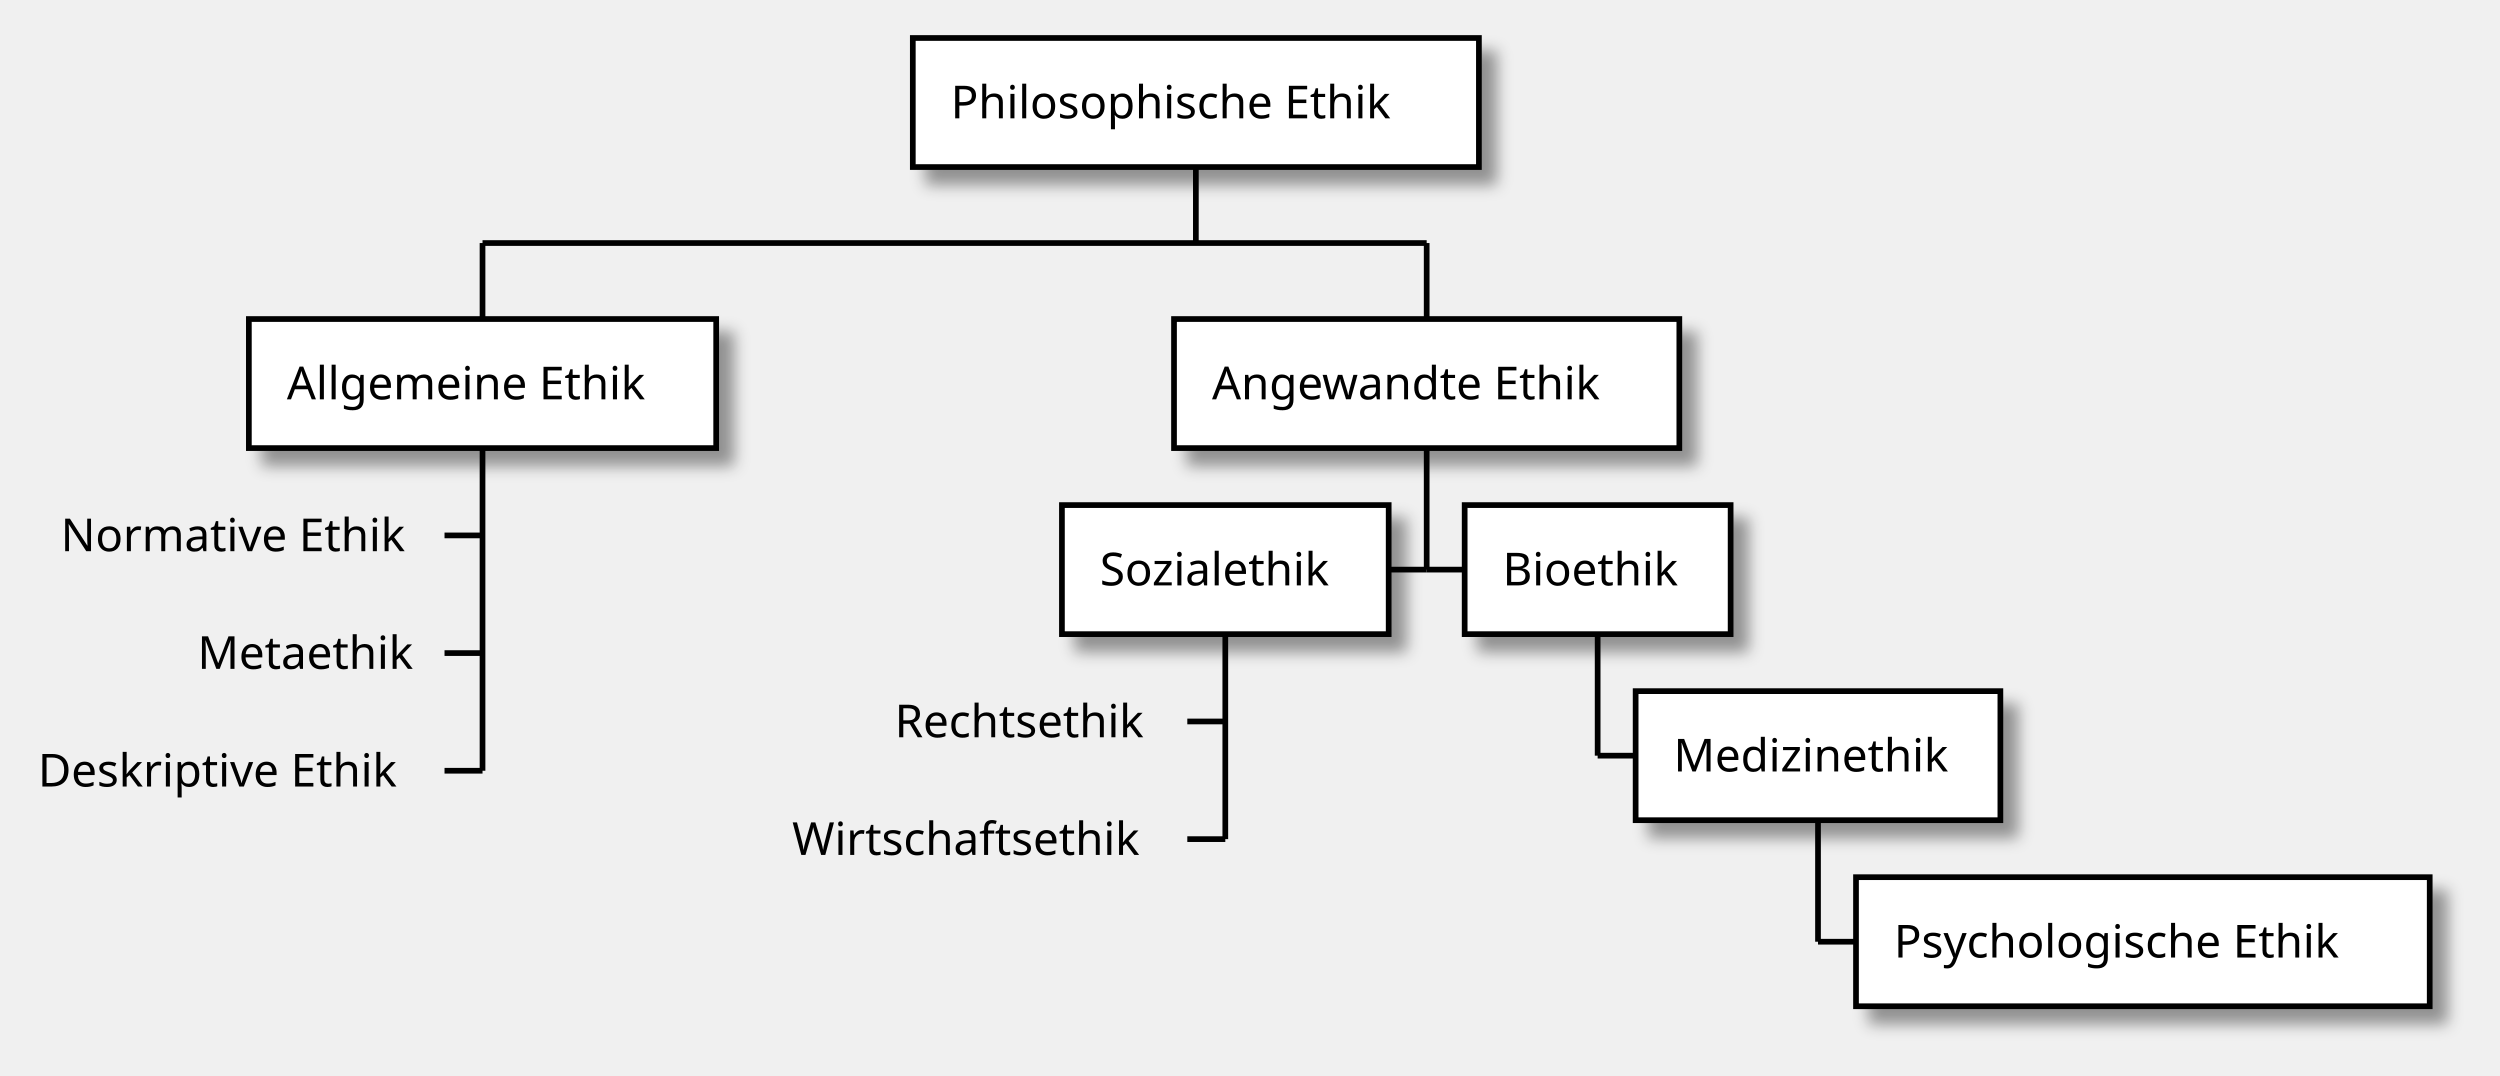
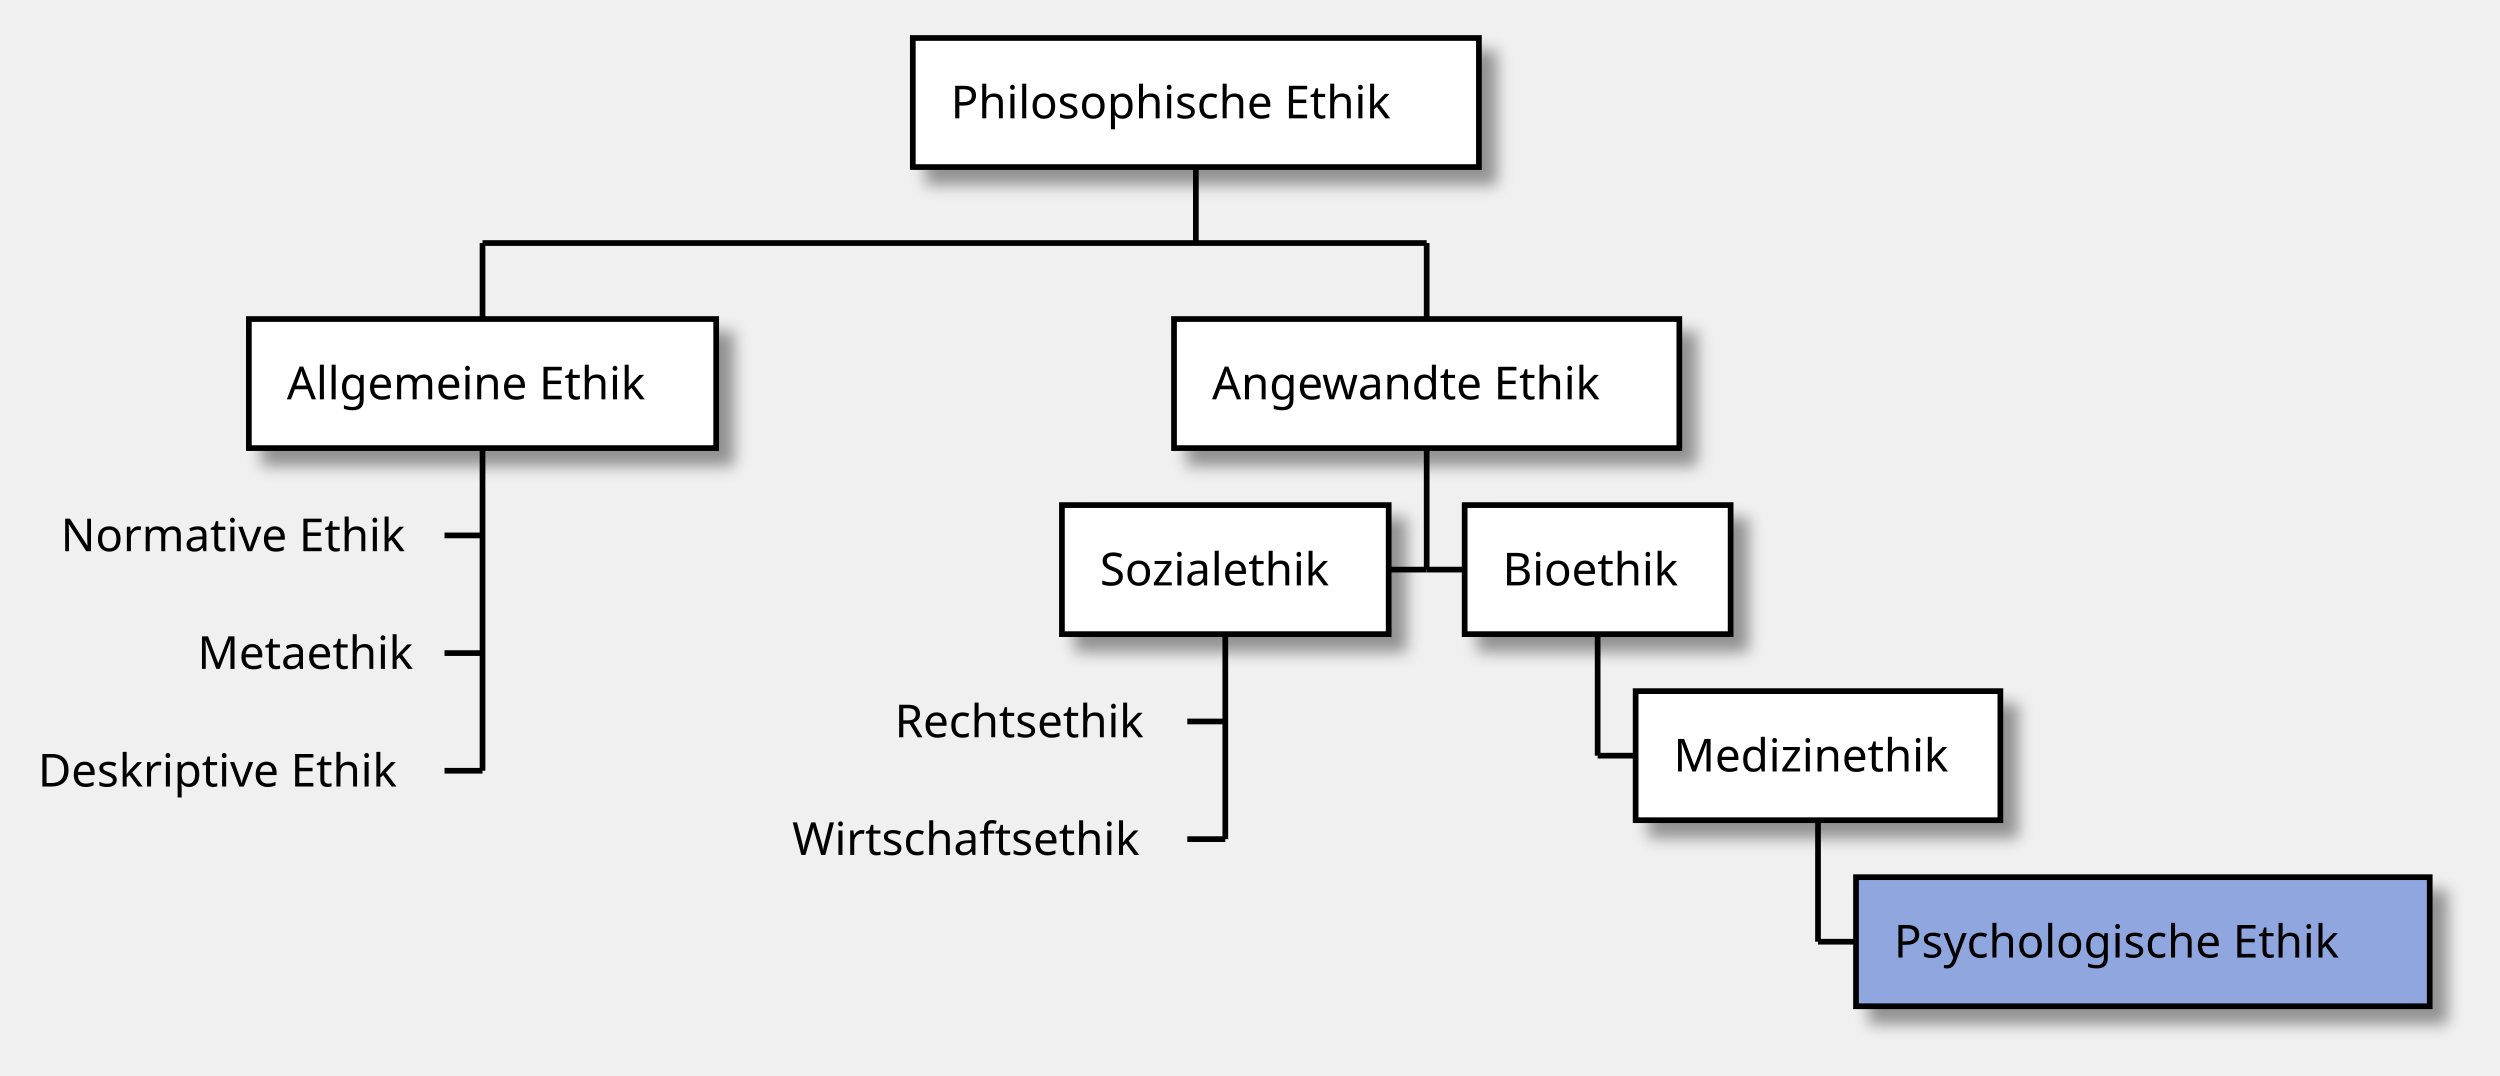
- <svg xmlns="http://www.w3.org/2000/svg" contentScriptType="application/ecmascript" contentStyleType="text/css" height="283px" preserveAspectRatio="none" style="width:658px;height:283px;" version="1.1" viewBox="0 0 658 283" width="658px" zoomAndPan="magnify">
-   <defs>
+ <svg xmlns="http://www.w3.org/2000/svg" contentScriptType="application/ecmascript" contentStyleType="text/css" height="283px" preserveAspectRatio="none" style="width:658px;height:283px;" version="1.1" viewBox="0 0 658 283" width="658px" zoomAndPan="magnify" id="svg89">
+   <defs id="defs11">
    <filter height="300%" id="fez6ubs1uhxgz" width="300%" x="-1" y="-1">
-       <feGaussianBlur result="blurOut" stdDeviation="2.0" />
-       <feColorMatrix in="blurOut" result="blurOut2" type="matrix" values="0 0 0 0 0 0 0 0 0 0 0 0 0 0 0 0 0 0 .4 0" />
-       <feOffset dx="4.0" dy="4.0" in="blurOut2" result="blurOut3" />
-       <feBlend in="SourceGraphic" in2="blurOut3" mode="normal" />
+       <feGaussianBlur result="blurOut" stdDeviation="2.0" id="feGaussianBlur2" />
+       <feColorMatrix in="blurOut" result="blurOut2" type="matrix" values="0 0 0 0 0 0 0 0 0 0 0 0 0 0 0 0 0 0 .4 0" id="feColorMatrix4" />
+       <feOffset dx="4.0" dy="4.0" in="blurOut2" result="blurOut3" id="feOffset6" />
+       <feBlend in="SourceGraphic" in2="blurOut3" mode="normal" id="feBlend8" />
    </filter>
  </defs>
-   <g>
-     <rect fill="#FFFFFF" filter="url(#fez6ubs1uhxgz)" height="33.969" style="stroke:#000000;stroke-width:1.5;" width="149" x="240.25" y="10" />
-     <text fill="#000000" font-family="sans-serif" font-size="12" lengthAdjust="spacingAndGlyphs" textLength="129" x="250.25" y="31.139">Philosophische Ethik</text>
-     <line style="stroke:#000000;stroke-width:1.5;" x1="314.75" x2="314.75" y1="43.969" y2="63.969" />
-     <line style="stroke:#000000;stroke-width:1.5;" x1="127" x2="127" y1="63.969" y2="83.969" />
-     <rect fill="#FFFFFF" filter="url(#fez6ubs1uhxgz)" height="33.969" style="stroke:#000000;stroke-width:1.5;" width="123" x="65.5" y="83.969" />
-     <text fill="#000000" font-family="sans-serif" font-size="12" lengthAdjust="spacingAndGlyphs" textLength="103" x="75.5" y="105.107">Allgemeine Ethik</text>
-     <line style="stroke:#000000;stroke-width:1.5;" x1="117" x2="127" y1="140.922" y2="140.922" />
-     <text fill="#000000" font-family="sans-serif" font-size="12" lengthAdjust="spacingAndGlyphs" textLength="98" x="16" y="145.076">Normative Ethik</text>
-     <line style="stroke:#000000;stroke-width:1.5;" x1="117" x2="127" y1="171.891" y2="171.891" />
-     <text fill="#000000" font-family="sans-serif" font-size="12" lengthAdjust="spacingAndGlyphs" textLength="62" x="52" y="176.045">Metaethik</text>
-     <line style="stroke:#000000;stroke-width:1.5;" x1="117" x2="127" y1="202.859" y2="202.859" />
-     <text fill="#000000" font-family="sans-serif" font-size="12" lengthAdjust="spacingAndGlyphs" textLength="104" x="10" y="207.014">Deskriptive Ethik</text>
-     <line style="stroke:#000000;stroke-width:1.5;" x1="127" x2="127" y1="117.938" y2="202.859" />
-     <line style="stroke:#000000;stroke-width:1.5;" x1="375.5" x2="375.5" y1="63.969" y2="83.969" />
-     <rect fill="#FFFFFF" filter="url(#fez6ubs1uhxgz)" height="33.969" style="stroke:#000000;stroke-width:1.5;" width="133" x="309" y="83.969" />
-     <text fill="#000000" font-family="sans-serif" font-size="12" lengthAdjust="spacingAndGlyphs" textLength="113" x="319" y="105.107">Angewandte Ethik</text>
-     <line style="stroke:#000000;stroke-width:1.5;" x1="365.5" x2="375.5" y1="149.922" y2="149.922" />
-     <rect fill="#FFFFFF" filter="url(#fez6ubs1uhxgz)" height="33.969" style="stroke:#000000;stroke-width:1.5;" width="86" x="279.5" y="132.938" />
-     <text fill="#000000" font-family="sans-serif" font-size="12" lengthAdjust="spacingAndGlyphs" textLength="66" x="289.5" y="154.076">Sozialethik</text>
-     <line style="stroke:#000000;stroke-width:1.5;" x1="312.5" x2="322.5" y1="189.891" y2="189.891" />
-     <text fill="#000000" font-family="sans-serif" font-size="12" lengthAdjust="spacingAndGlyphs" textLength="74" x="235.5" y="194.045">Rechtsethik</text>
-     <line style="stroke:#000000;stroke-width:1.5;" x1="312.5" x2="322.5" y1="220.859" y2="220.859" />
-     <text fill="#000000" font-family="sans-serif" font-size="12" lengthAdjust="spacingAndGlyphs" textLength="101" x="208.5" y="225.014">Wirtschaftsethik</text>
-     <line style="stroke:#000000;stroke-width:1.5;" x1="322.5" x2="322.5" y1="166.906" y2="220.859" />
-     <line style="stroke:#000000;stroke-width:1.5;" x1="375.5" x2="385.5" y1="149.922" y2="149.922" />
-     <rect fill="#FFFFFF" filter="url(#fez6ubs1uhxgz)" height="33.969" style="stroke:#000000;stroke-width:1.5;" width="70" x="385.5" y="132.938" />
-     <text fill="#000000" font-family="sans-serif" font-size="12" lengthAdjust="spacingAndGlyphs" textLength="50" x="395.5" y="154.076">Bioethik</text>
-     <line style="stroke:#000000;stroke-width:1.5;" x1="420.5" x2="430.5" y1="198.891" y2="198.891" />
-     <rect fill="#FFFFFF" filter="url(#fez6ubs1uhxgz)" height="33.969" style="stroke:#000000;stroke-width:1.5;" width="96" x="430.5" y="181.906" />
-     <text fill="#000000" font-family="sans-serif" font-size="12" lengthAdjust="spacingAndGlyphs" textLength="76" x="440.5" y="203.045">Medizinethik</text>
-     <line style="stroke:#000000;stroke-width:1.5;" x1="478.5" x2="488.5" y1="247.859" y2="247.859" />
-     <rect fill="#FFFFFF" filter="url(#fez6ubs1uhxgz)" height="33.969" style="stroke:#000000;stroke-width:1.5;" width="151" x="488.5" y="230.875" />
-     <text fill="#000000" font-family="sans-serif" font-size="12" lengthAdjust="spacingAndGlyphs" textLength="131" x="498.5" y="252.014">Psychologische Ethik</text>
-     <line style="stroke:#000000;stroke-width:1.5;" x1="478.5" x2="478.5" y1="215.875" y2="247.859" />
-     <line style="stroke:#000000;stroke-width:1.5;" x1="420.5" x2="420.5" y1="166.906" y2="198.891" />
-     <line style="stroke:#000000;stroke-width:1.5;" x1="375.5" x2="375.5" y1="117.938" y2="149.922" />
-     <line style="stroke:#000000;stroke-width:1.5;" x1="127" x2="375.5" y1="63.969" y2="63.969" />
-   </g>
+   <rect id="rect13" y="10" x="240.25" width="149" style="fill:#ffffff;stroke:#000000;stroke-width:1.5;filter:url(#fez6ubs1uhxgz)" height="33.969" />
+   <text style="font-size:12px;font-family:sans-serif;fill:#000000" id="text15" y="31.139" x="250.25" textLength="129" lengthAdjust="spacingAndGlyphs" font-size="12">Philosophische Ethik</text>
+   <line id="line17" y2="63.969" y1="43.969" x2="314.75" x1="314.75" style="stroke:#000000;stroke-width:1.5" />
+   <line id="line19" y2="83.969" y1="63.969" x2="127" x1="127" style="stroke:#000000;stroke-width:1.5" />
+   <rect id="rect21" y="83.969" x="65.5" width="123" style="fill:#ffffff;stroke:#000000;stroke-width:1.5;filter:url(#fez6ubs1uhxgz)" height="33.969" />
+   <text style="font-size:12px;font-family:sans-serif;fill:#000000" id="text23" y="105.107" x="75.5" textLength="103" lengthAdjust="spacingAndGlyphs" font-size="12">Allgemeine Ethik</text>
+   <line id="line25" y2="140.922" y1="140.922" x2="127" x1="117" style="stroke:#000000;stroke-width:1.5" />
+   <text style="font-size:12px;font-family:sans-serif;fill:#000000" id="text27" y="145.076" x="16" textLength="98" lengthAdjust="spacingAndGlyphs" font-size="12">Normative Ethik</text>
+   <line id="line29" y2="171.891" y1="171.891" x2="127" x1="117" style="stroke:#000000;stroke-width:1.5" />
+   <text style="font-size:12px;font-family:sans-serif;fill:#000000" id="text31" y="176.045" x="52" textLength="62" lengthAdjust="spacingAndGlyphs" font-size="12">Metaethik</text>
+   <line id="line33" y2="202.859" y1="202.859" x2="127" x1="117" style="stroke:#000000;stroke-width:1.5" />
+   <text style="font-size:12px;font-family:sans-serif;fill:#000000" id="text35" y="207.014" x="10" textLength="104" lengthAdjust="spacingAndGlyphs" font-size="12">Deskriptive Ethik</text>
+   <line id="line37" y2="202.859" y1="117.938" x2="127" x1="127" style="stroke:#000000;stroke-width:1.5" />
+   <line id="line39" y2="83.969" y1="63.969" x2="375.5" x1="375.5" style="stroke:#000000;stroke-width:1.5" />
+   <rect id="rect41" y="83.969" x="309" width="133" style="fill:#ffffff;stroke:#000000;stroke-width:1.5;filter:url(#fez6ubs1uhxgz)" height="33.969" />
+   <text style="font-size:12px;font-family:sans-serif;fill:#000000" id="text43" y="105.107" x="319" textLength="113" lengthAdjust="spacingAndGlyphs" font-size="12">Angewandte Ethik</text>
+   <line id="line45" y2="149.922" y1="149.922" x2="375.5" x1="365.5" style="stroke:#000000;stroke-width:1.5" />
+   <rect id="rect47" y="132.938" x="279.5" width="86" style="fill:#ffffff;stroke:#000000;stroke-width:1.5;filter:url(#fez6ubs1uhxgz)" height="33.969" />
+   <text style="font-size:12px;font-family:sans-serif;fill:#000000" id="text49" y="154.076" x="289.5" textLength="66" lengthAdjust="spacingAndGlyphs" font-size="12">Sozialethik</text>
+   <line id="line51" y2="189.891" y1="189.891" x2="322.5" x1="312.5" style="stroke:#000000;stroke-width:1.5" />
+   <text style="font-size:12px;font-family:sans-serif;fill:#000000" id="text53" y="194.045" x="235.5" textLength="74" lengthAdjust="spacingAndGlyphs" font-size="12">Rechtsethik</text>
+   <line id="line55" y2="220.859" y1="220.859" x2="322.5" x1="312.5" style="stroke:#000000;stroke-width:1.5" />
+   <text style="font-size:12px;font-family:sans-serif;fill:#000000" id="text57" y="225.014" x="208.5" textLength="101" lengthAdjust="spacingAndGlyphs" font-size="12">Wirtschaftsethik</text>
+   <line id="line59" y2="220.859" y1="166.906" x2="322.5" x1="322.5" style="stroke:#000000;stroke-width:1.5" />
+   <line id="line61" y2="149.922" y1="149.922" x2="385.5" x1="375.5" style="stroke:#000000;stroke-width:1.5" />
+   <rect id="rect63" y="132.938" x="385.5" width="70" style="fill:#ffffff;stroke:#000000;stroke-width:1.5;filter:url(#fez6ubs1uhxgz)" height="33.969" />
+   <text style="font-size:12px;font-family:sans-serif;fill:#000000" id="text65" y="154.076" x="395.5" textLength="50" lengthAdjust="spacingAndGlyphs" font-size="12">Bioethik</text>
+   <line id="line67" y2="198.891" y1="198.891" x2="430.5" x1="420.5" style="stroke:#000000;stroke-width:1.5" />
+   <rect id="rect69" y="181.906" x="430.5" width="96" style="fill:#ffffff;stroke:#000000;stroke-width:1.5;filter:url(#fez6ubs1uhxgz)" height="33.969" />
+   <text style="font-size:12px;font-family:sans-serif;fill:#000000" id="text71" y="203.045" x="440.5" textLength="76" lengthAdjust="spacingAndGlyphs" font-size="12">Medizinethik</text>
+   <line id="line73" y2="247.859" y1="247.859" x2="488.5" x1="478.5" style="stroke:#000000;stroke-width:1.5" />
+   <rect id="rect75" y="230.875" x="488.5" width="151" style="fill:#8fa7de;stroke:#000000;stroke-width:1.5;filter:url(#fez6ubs1uhxgz);fill-opacity:1" height="33.969" />
+   <text style="font-size:12px;font-family:sans-serif;fill:#000000" id="text77" y="252.014" x="498.5" textLength="131" lengthAdjust="spacingAndGlyphs" font-size="12">Psychologische Ethik</text>
+   <line id="line79" y2="247.859" y1="215.875" x2="478.5" x1="478.5" style="stroke:#000000;stroke-width:1.5" />
+   <line id="line81" y2="198.891" y1="166.906" x2="420.5" x1="420.5" style="stroke:#000000;stroke-width:1.5" />
+   <line id="line83" y2="149.922" y1="117.938" x2="375.5" x1="375.5" style="stroke:#000000;stroke-width:1.5" />
+   <line id="line85" y2="63.969" y1="63.969" x2="375.5" x1="127" style="stroke:#000000;stroke-width:1.5" />
</svg>
